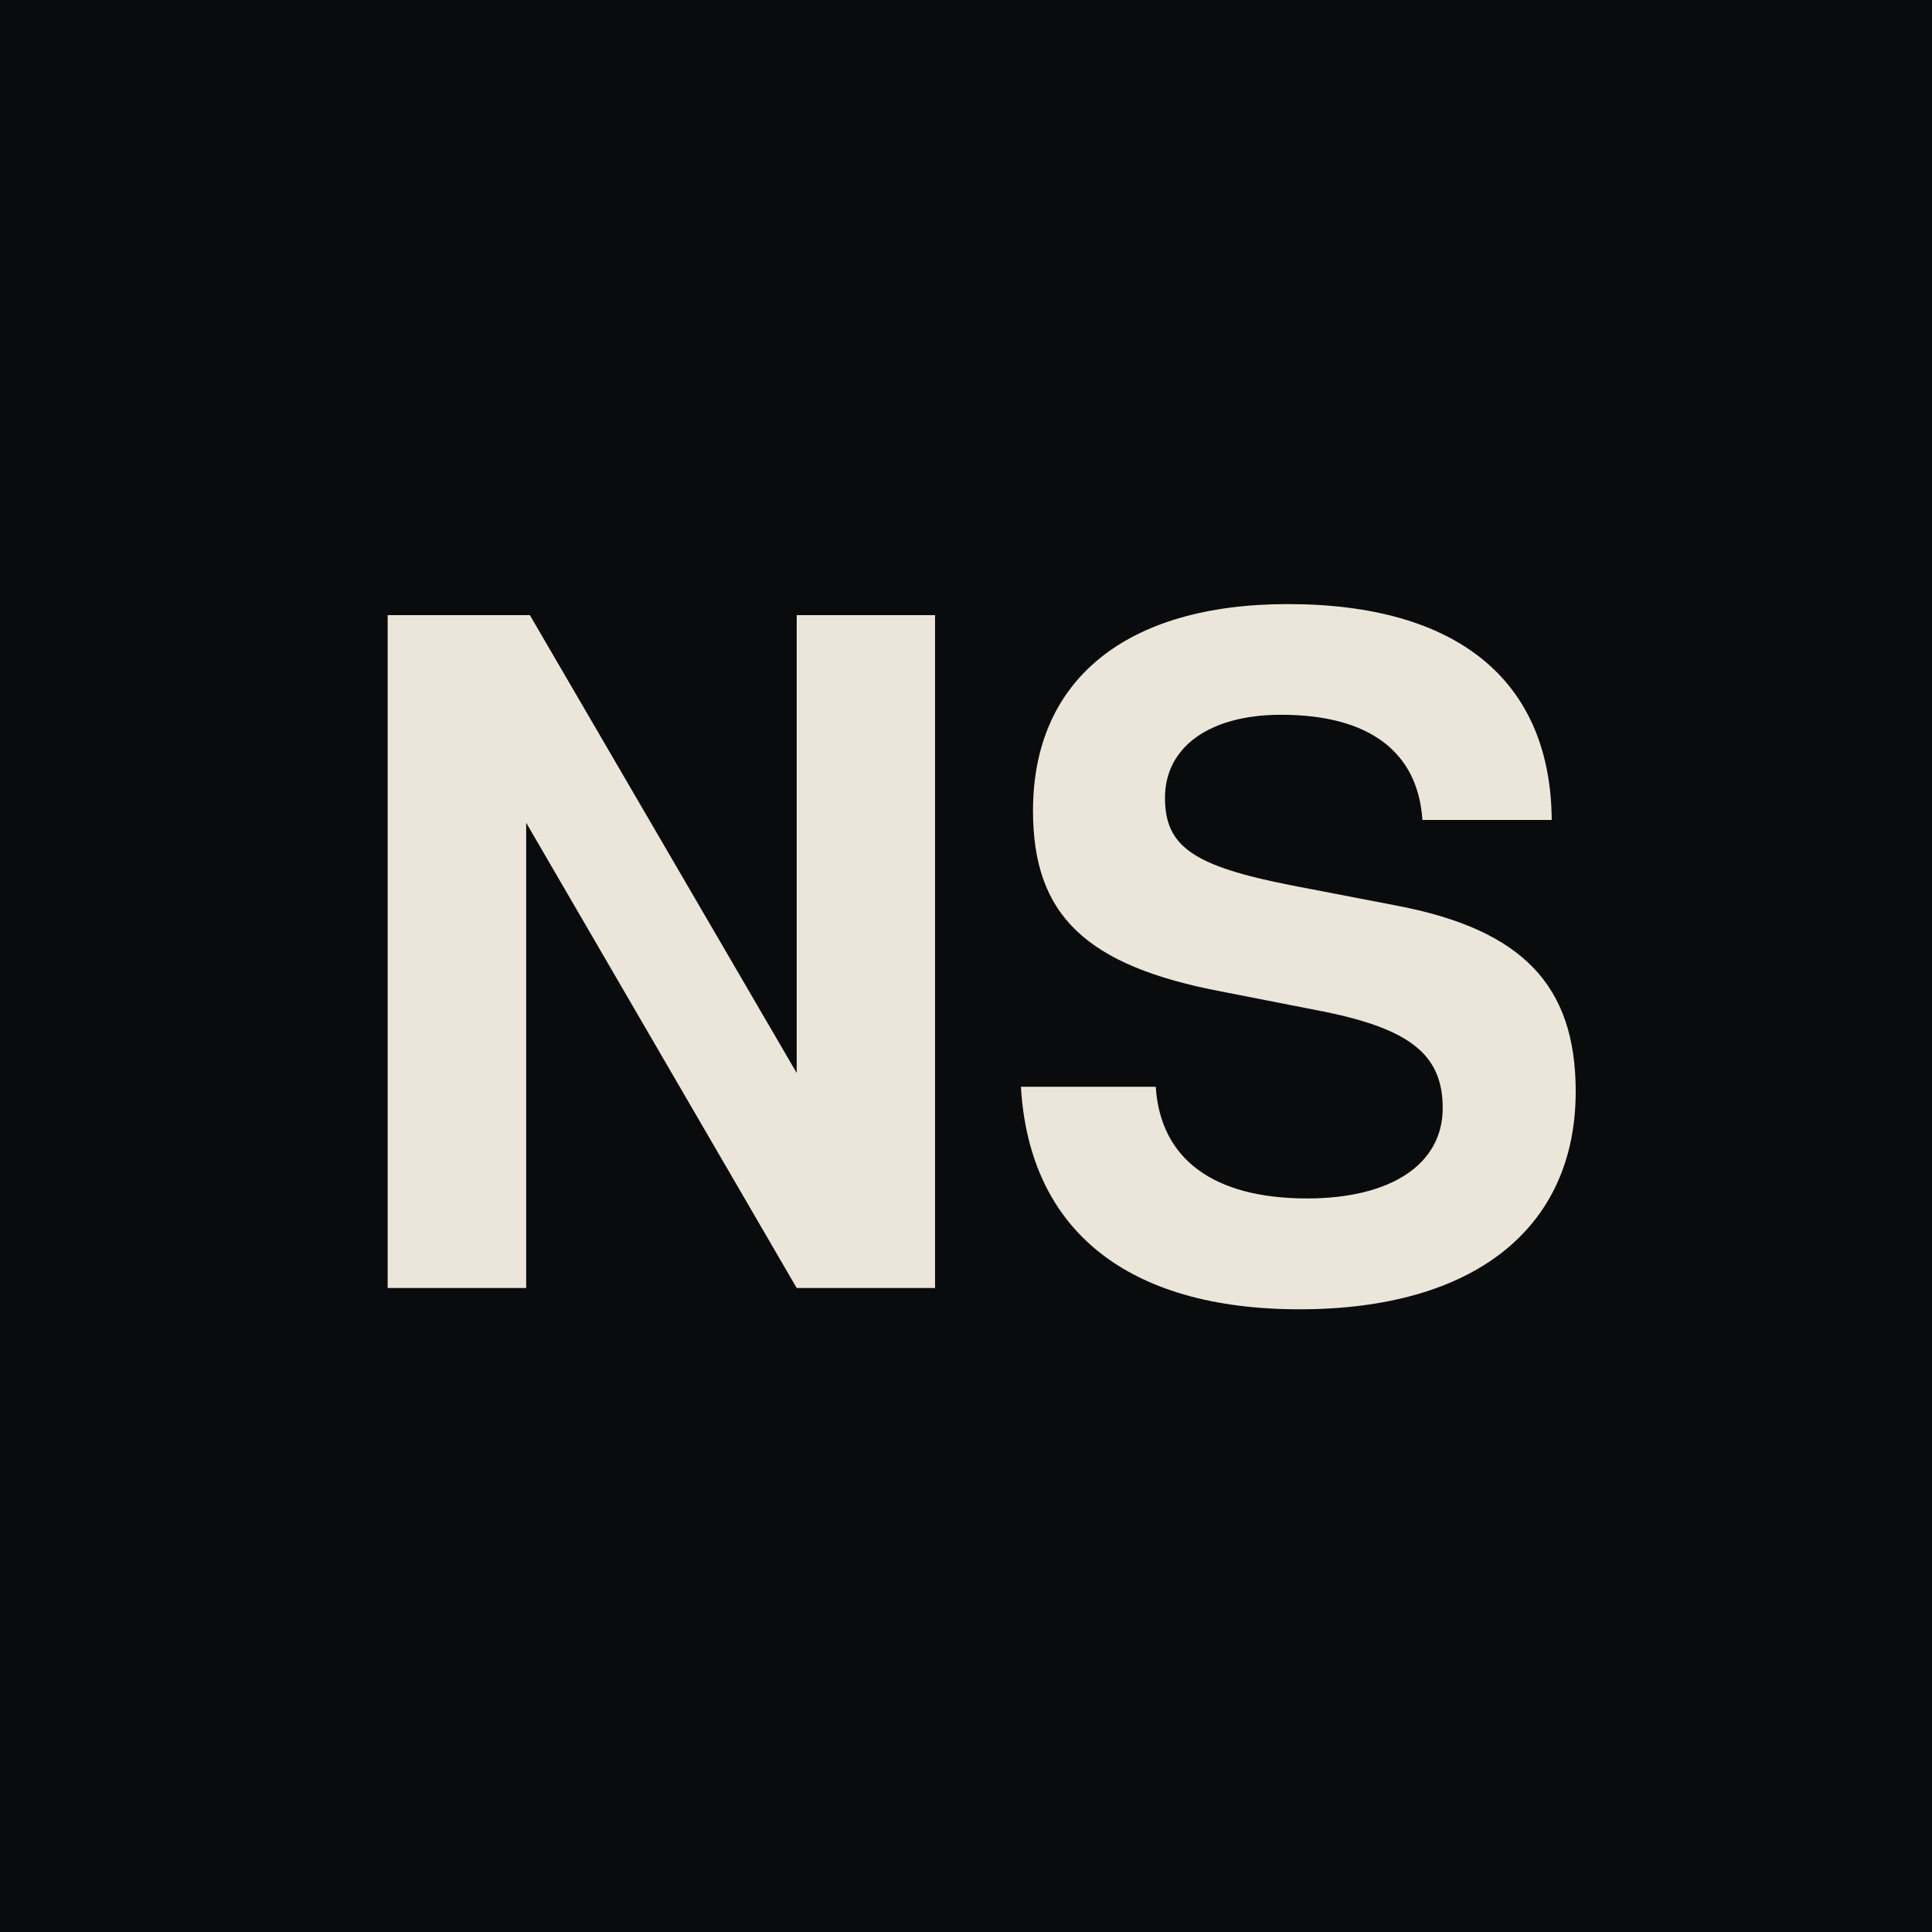
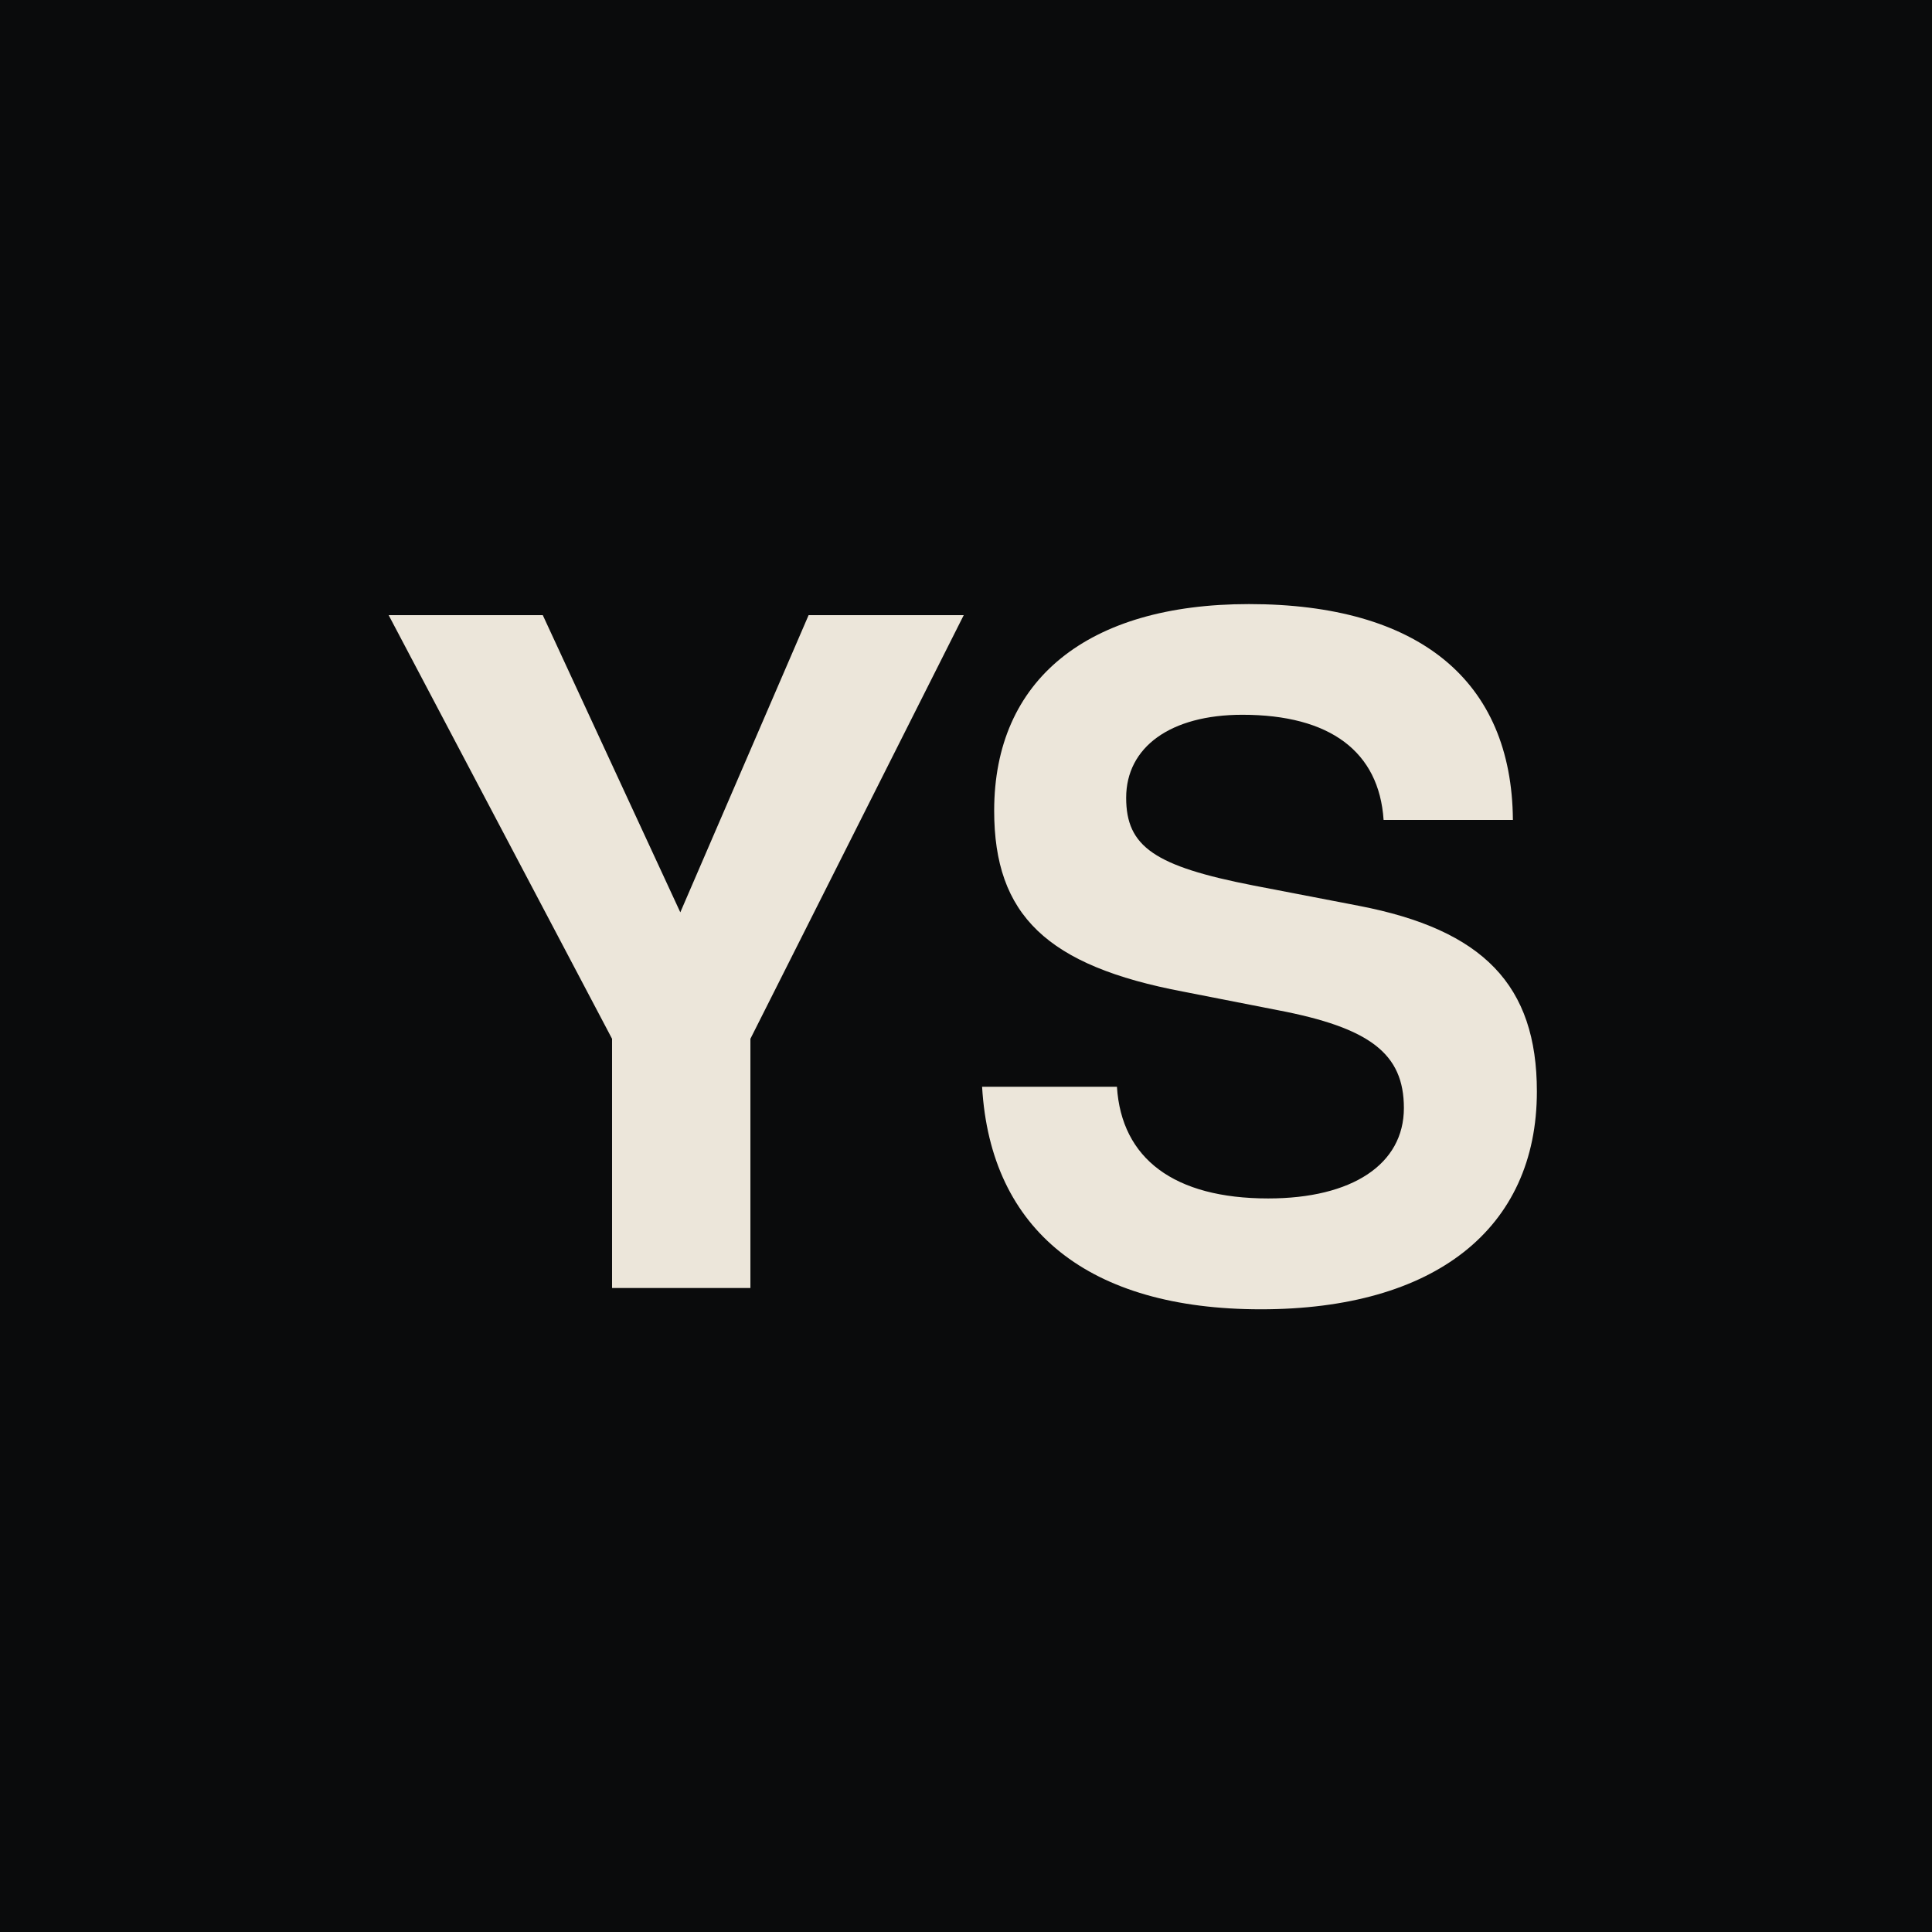
<svg xmlns="http://www.w3.org/2000/svg" viewBox="0 0 180 180">
  <rect width="180" height="180" fill="#0a0b0c" />
-   <text x="90" y="120" font-family="Helvetica, Arial, sans-serif" font-size="86" font-weight="700" fill="#ece6da" text-anchor="middle">NS</text>
+   <text x="90" y="120" font-family="Helvetica, Arial, sans-serif" font-size="86" font-weight="700" fill="#ece6da" text-anchor="middle">YS</text>
</svg>
